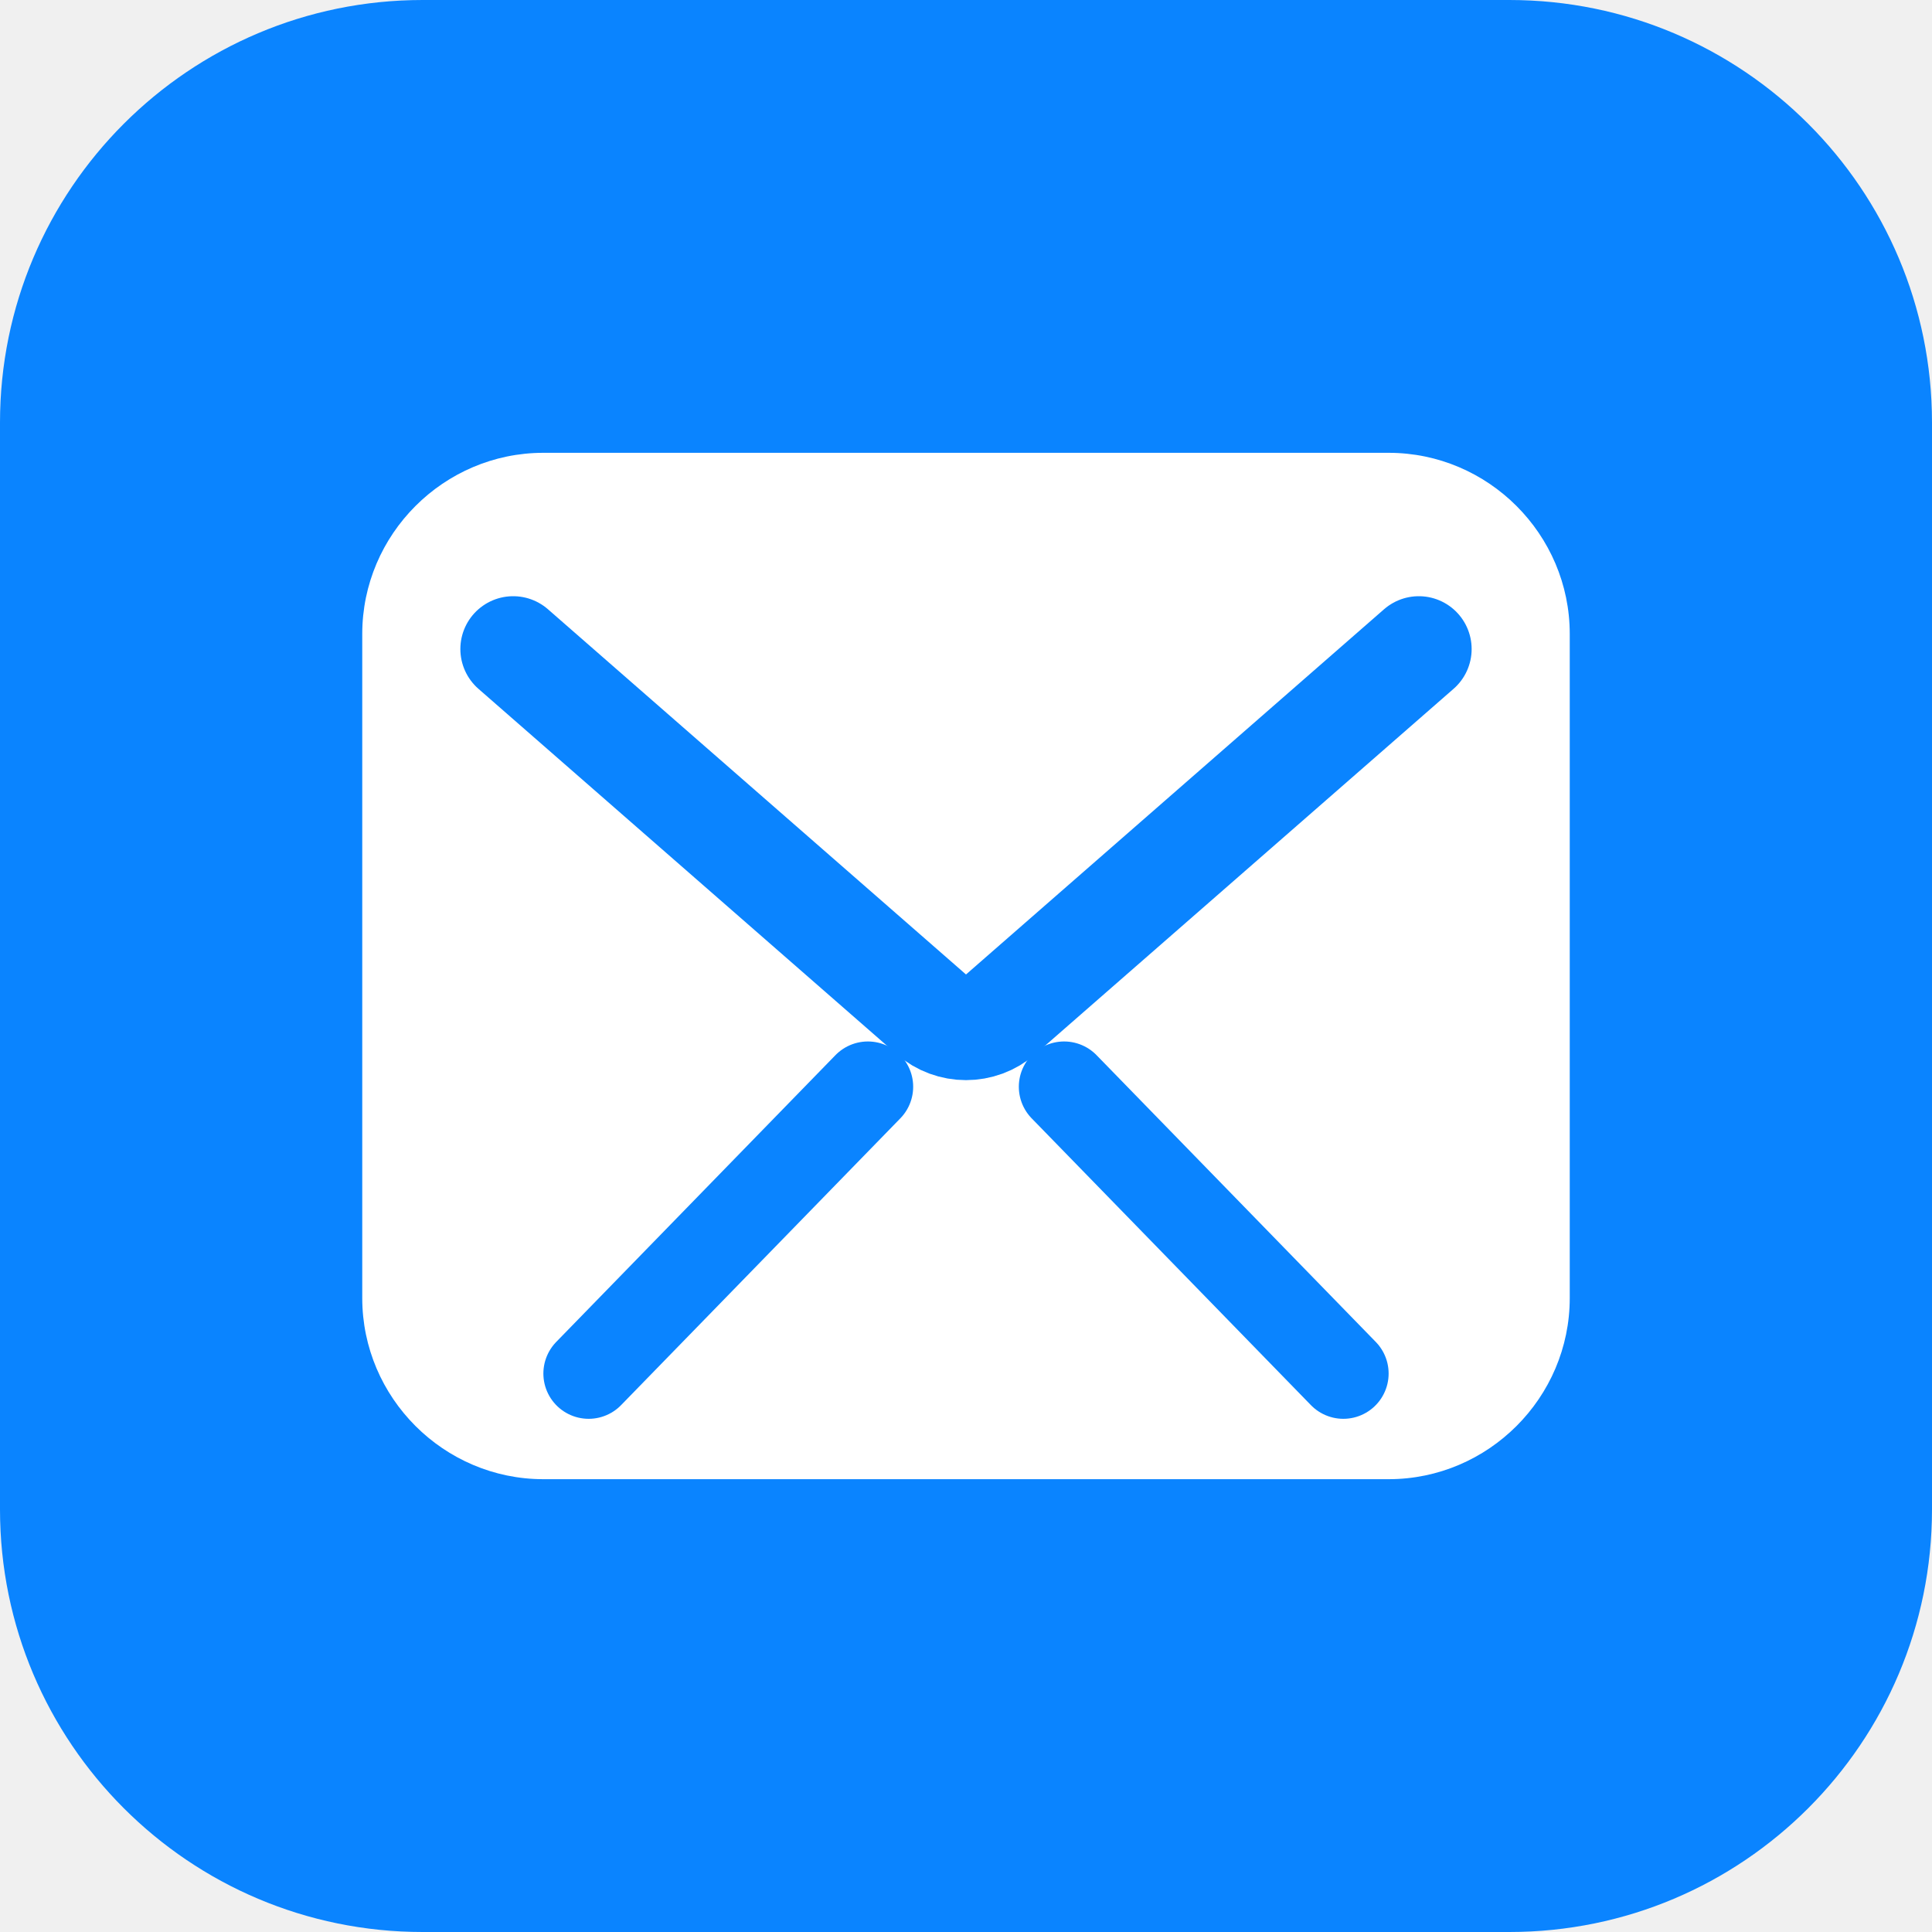
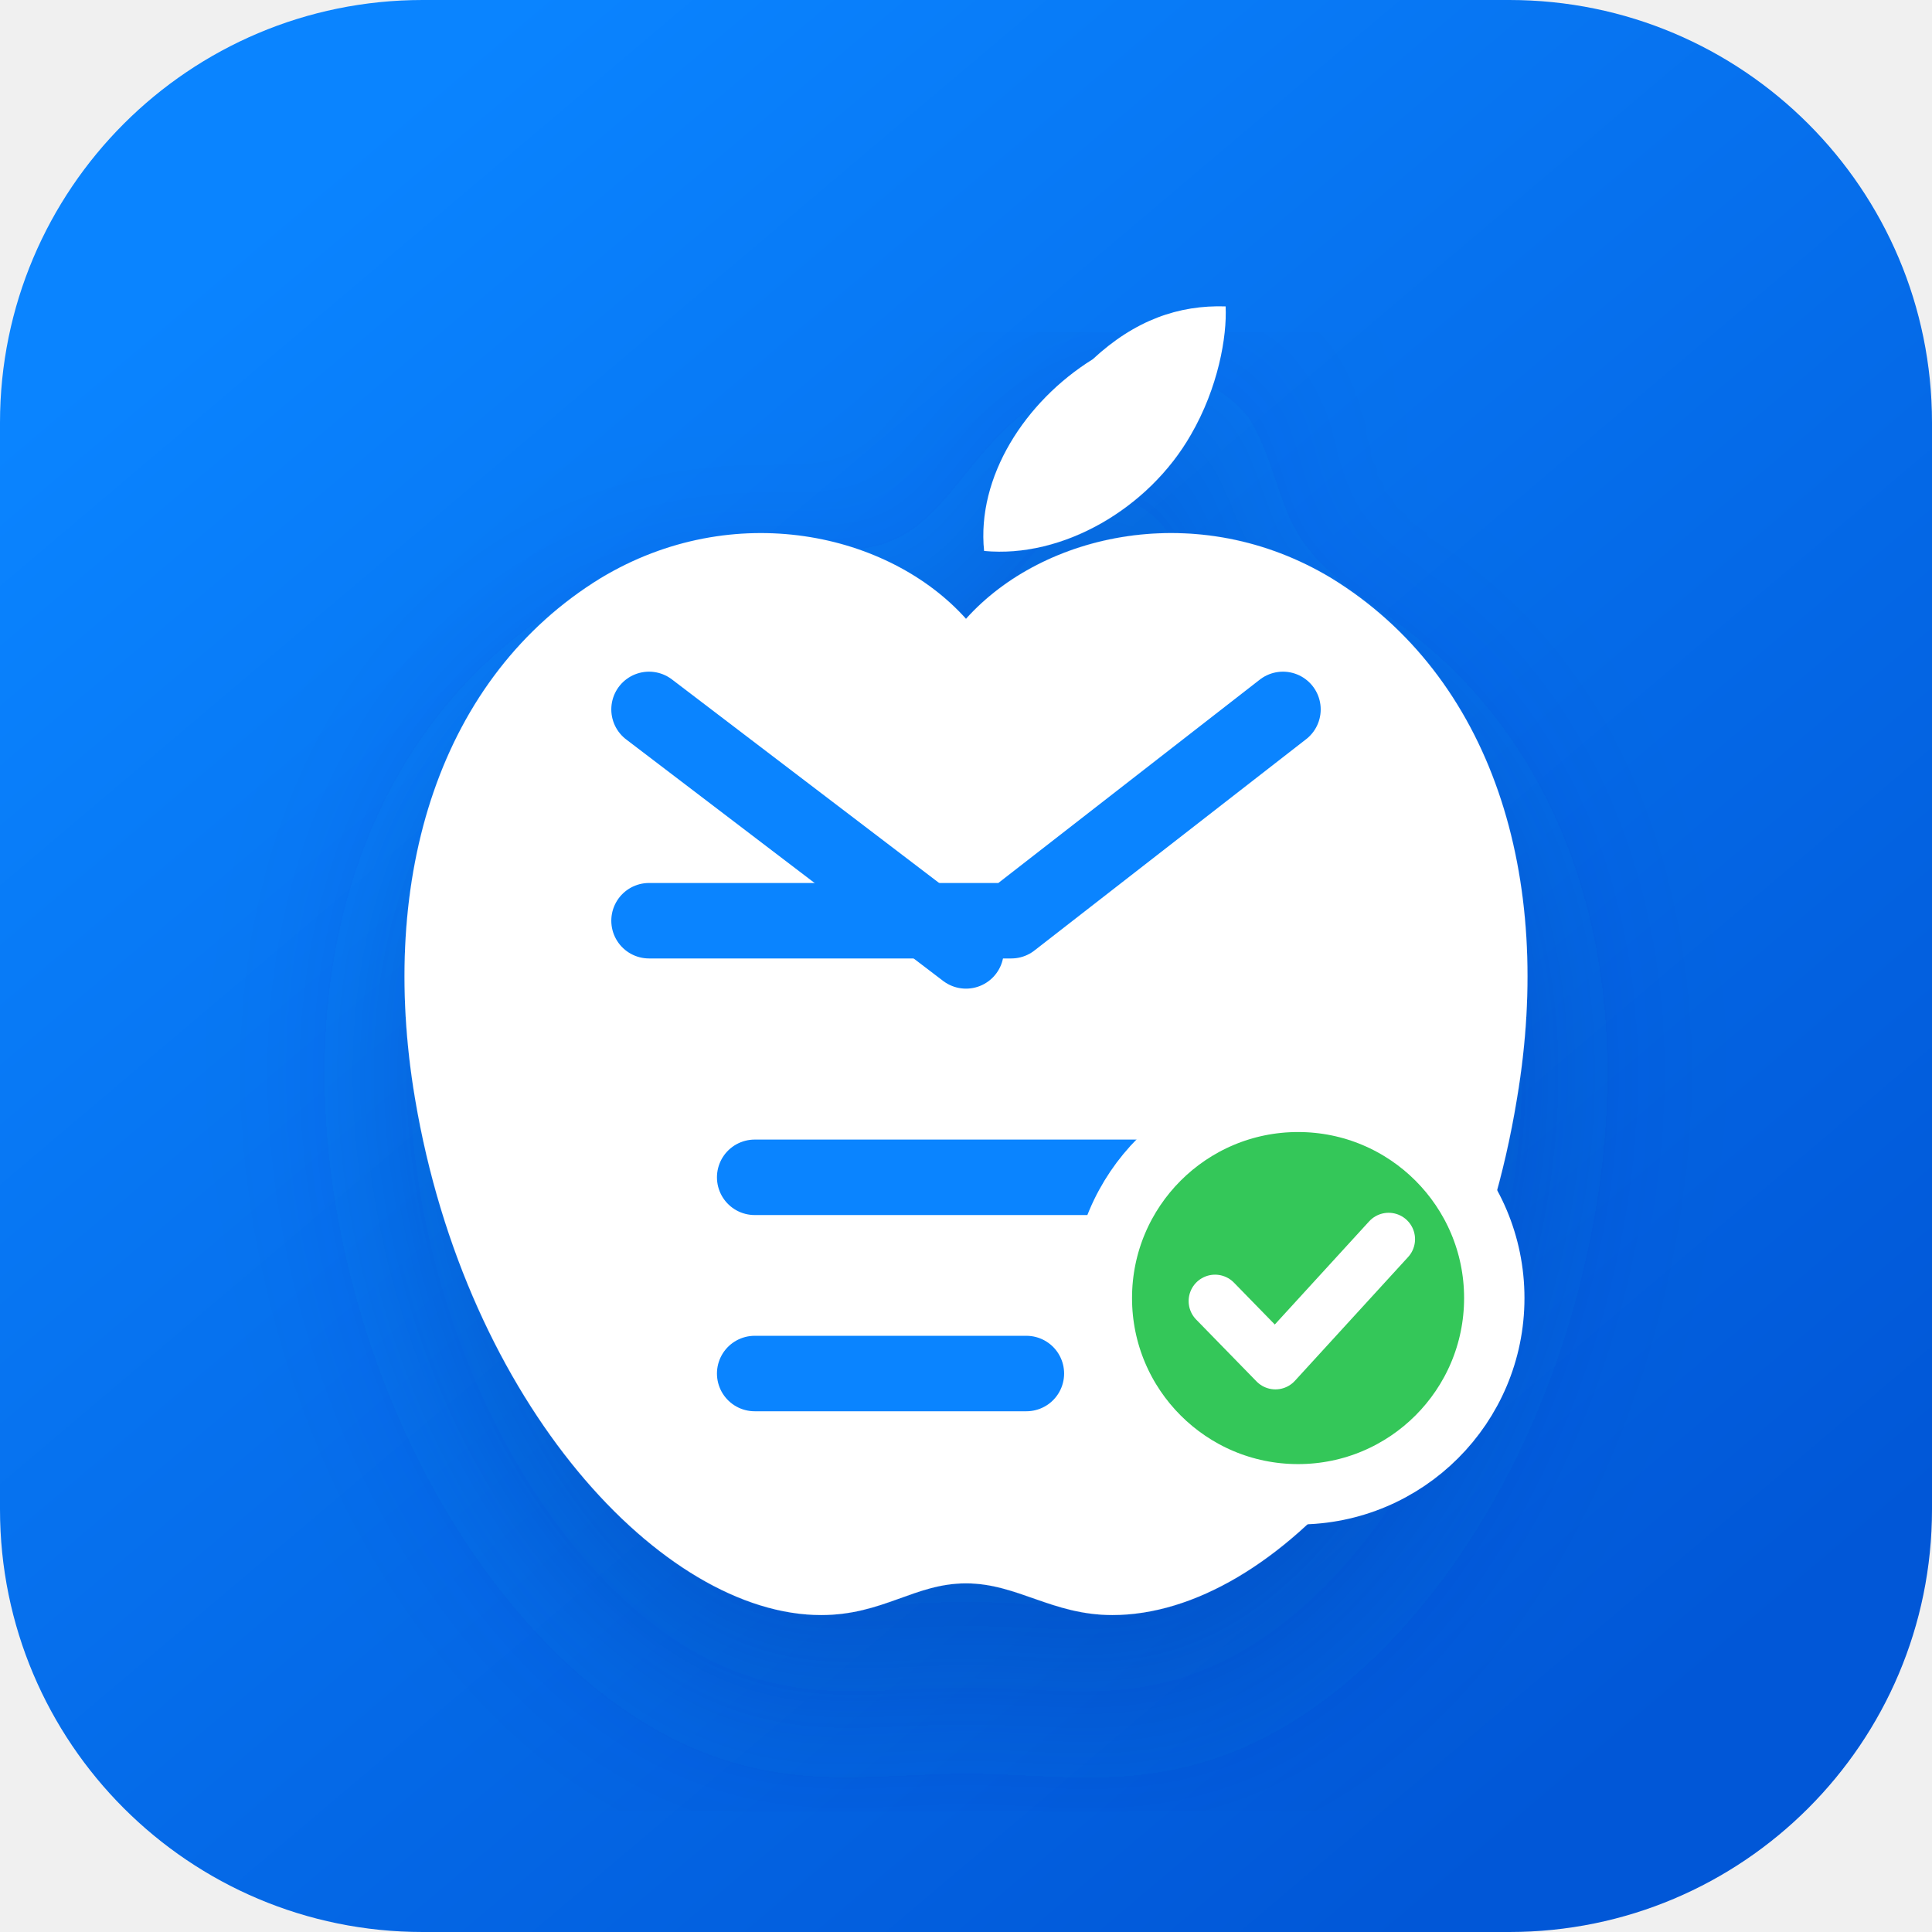
<svg xmlns="http://www.w3.org/2000/svg" width="128" height="128" viewBox="0 0 128 128" role="img" aria-label="Apple Productivity">
-   <rect width="128" height="128" rx="28" fill="#0A84FF" />
-   <path d="M24 42c0-6.6 5.4-12 12-12h56c6.6 0 12 5.4 12 12v44c0 6.6-5.4 12-12 12H36c-6.6 0-12-5.4-12-12V42z" fill="#fff" />
-   <path d="M34 43l27.7 24.2a3.5 3.5 0 0 0 4.6 0L94 43" fill="none" stroke="#0A84FF" stroke-width="7" stroke-linecap="round" stroke-linejoin="round" />
-   <path d="M39 91l18.5-19M89 91L70.5 72" fill="none" stroke="#0A84FF" stroke-width="6" stroke-linecap="round" />
+   <defs>
+     <linearGradient id="bg" x1="20" y1="12" x2="108" y2="116" gradientUnits="userSpaceOnUse">
+       <stop stop-color="#0A84FF" />
+       <stop offset="1" stop-color="#0157D7" />
+     </linearGradient>
+     <filter id="shadow" x="12" y="16" width="104" height="104" color-interpolation-filters="sRGB" filterUnits="userSpaceOnUse">
+       <feDropShadow dx="0" dy="6" stdDeviation="6" flood-color="#003C92" flood-opacity=".28" />
+     </filter>
+   </defs>
+   <rect width="128" height="128" rx="28" fill="url(#bg)" />
+   <g filter="url(#shadow)">
+     <path d="M72.4 23.8c-4.5 2.8-7.7 7.8-7.2 12.7 5.2.5 10.9-2.8 13.7-7.7 1.8-3.1 2.4-6.5 2.3-8.5-3.1-.1-6 .9-8.8 3.5z" fill="#fff" />
+     <path d="M64 41c-5.1-5.7-15.4-8-24.2-2.7C29.2 44.8 25 58 27.5 72.8 30.9 93 43.9 107 54.4 107c4.1 0 6.2-2.1 9.6-2.1s5.7 2.1 9.7 2.1c10.8 0 23.5-14 26.8-34.2C103 58 98.8 44.8 88.2 38.3 79.4 33 69.1 35.3 64 41z" fill="#fff" />
+   </g>
+   <g fill="none" stroke="#0A84FF" stroke-linecap="round" stroke-linejoin="round">
+     <path d="M43 61h24l18-14" stroke-width="5" />
+     <path d="M43 47l21 16" stroke-width="5" />
+     <path d="M50 78h28" stroke-width="5" />
+     <path d="M50 91h18" stroke-width="5" />
+   </g>
+   <circle cx="86" cy="86" r="13" fill="#34C759" stroke="#fff" stroke-width="4" />
+   <path d="M80.5 86.2l4 4.1 7.5-8.2" fill="none" stroke="#fff" stroke-linecap="round" stroke-linejoin="round" stroke-width="3.5" />
</svg>
